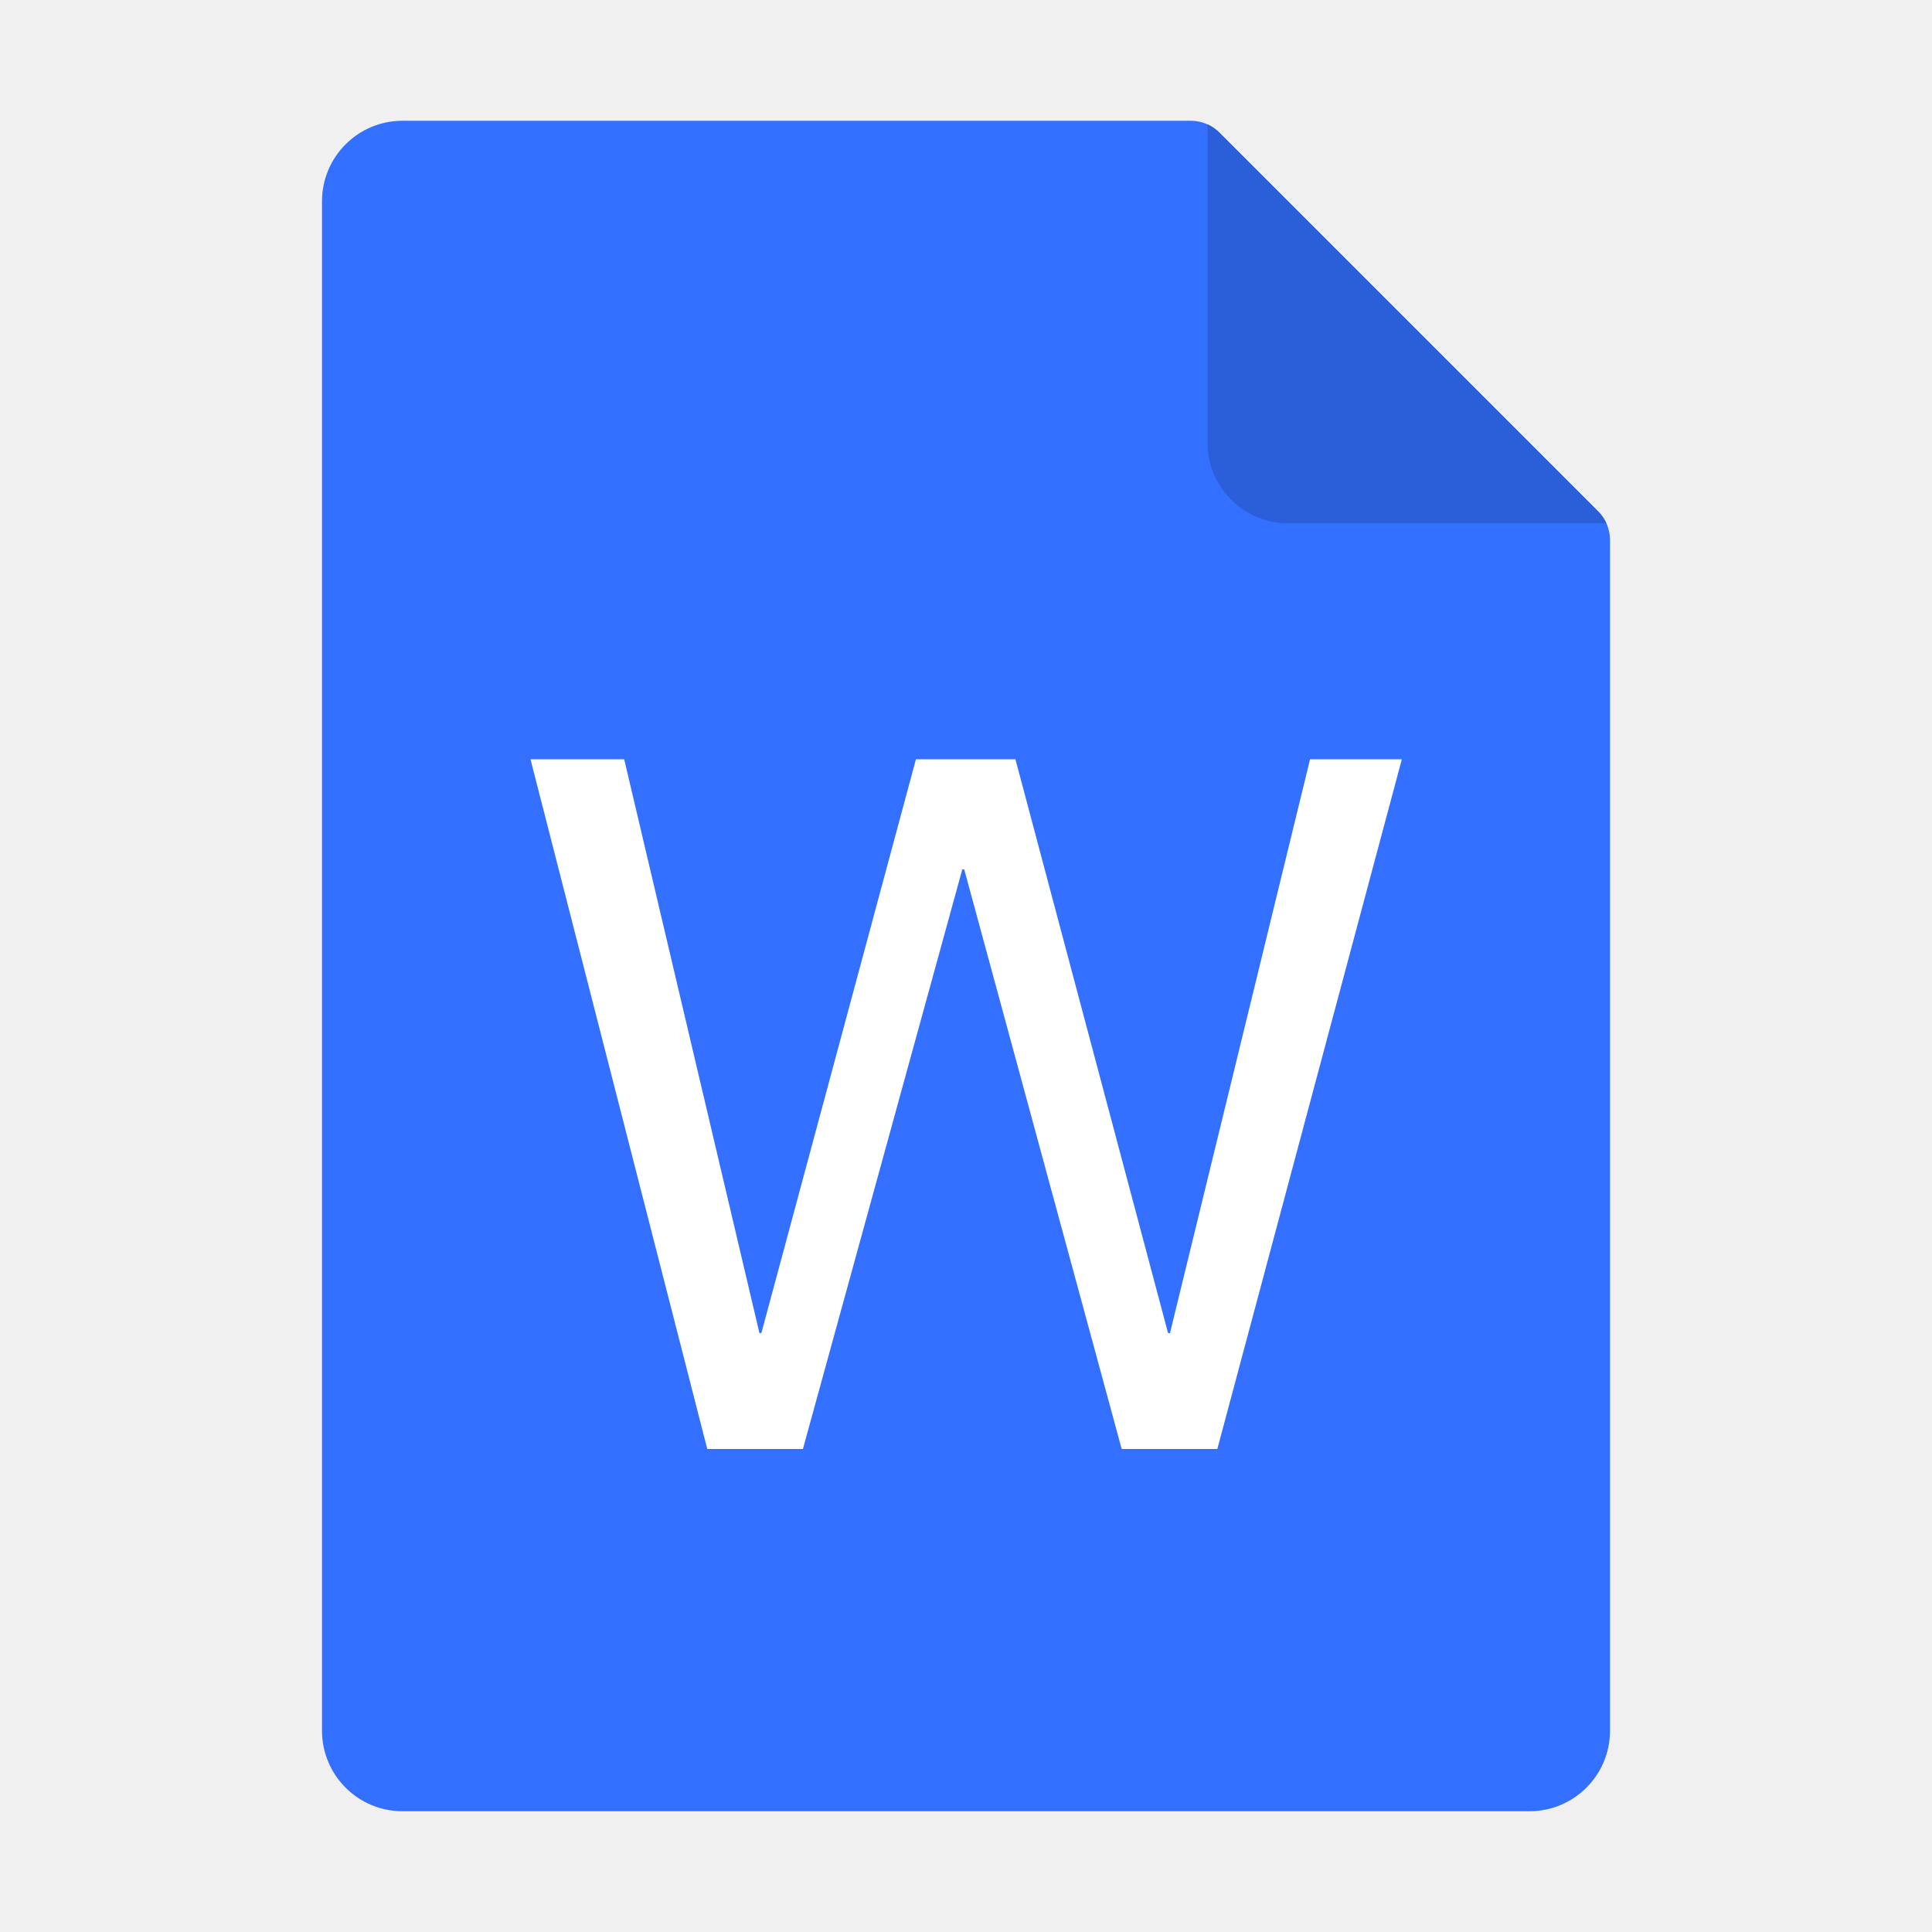
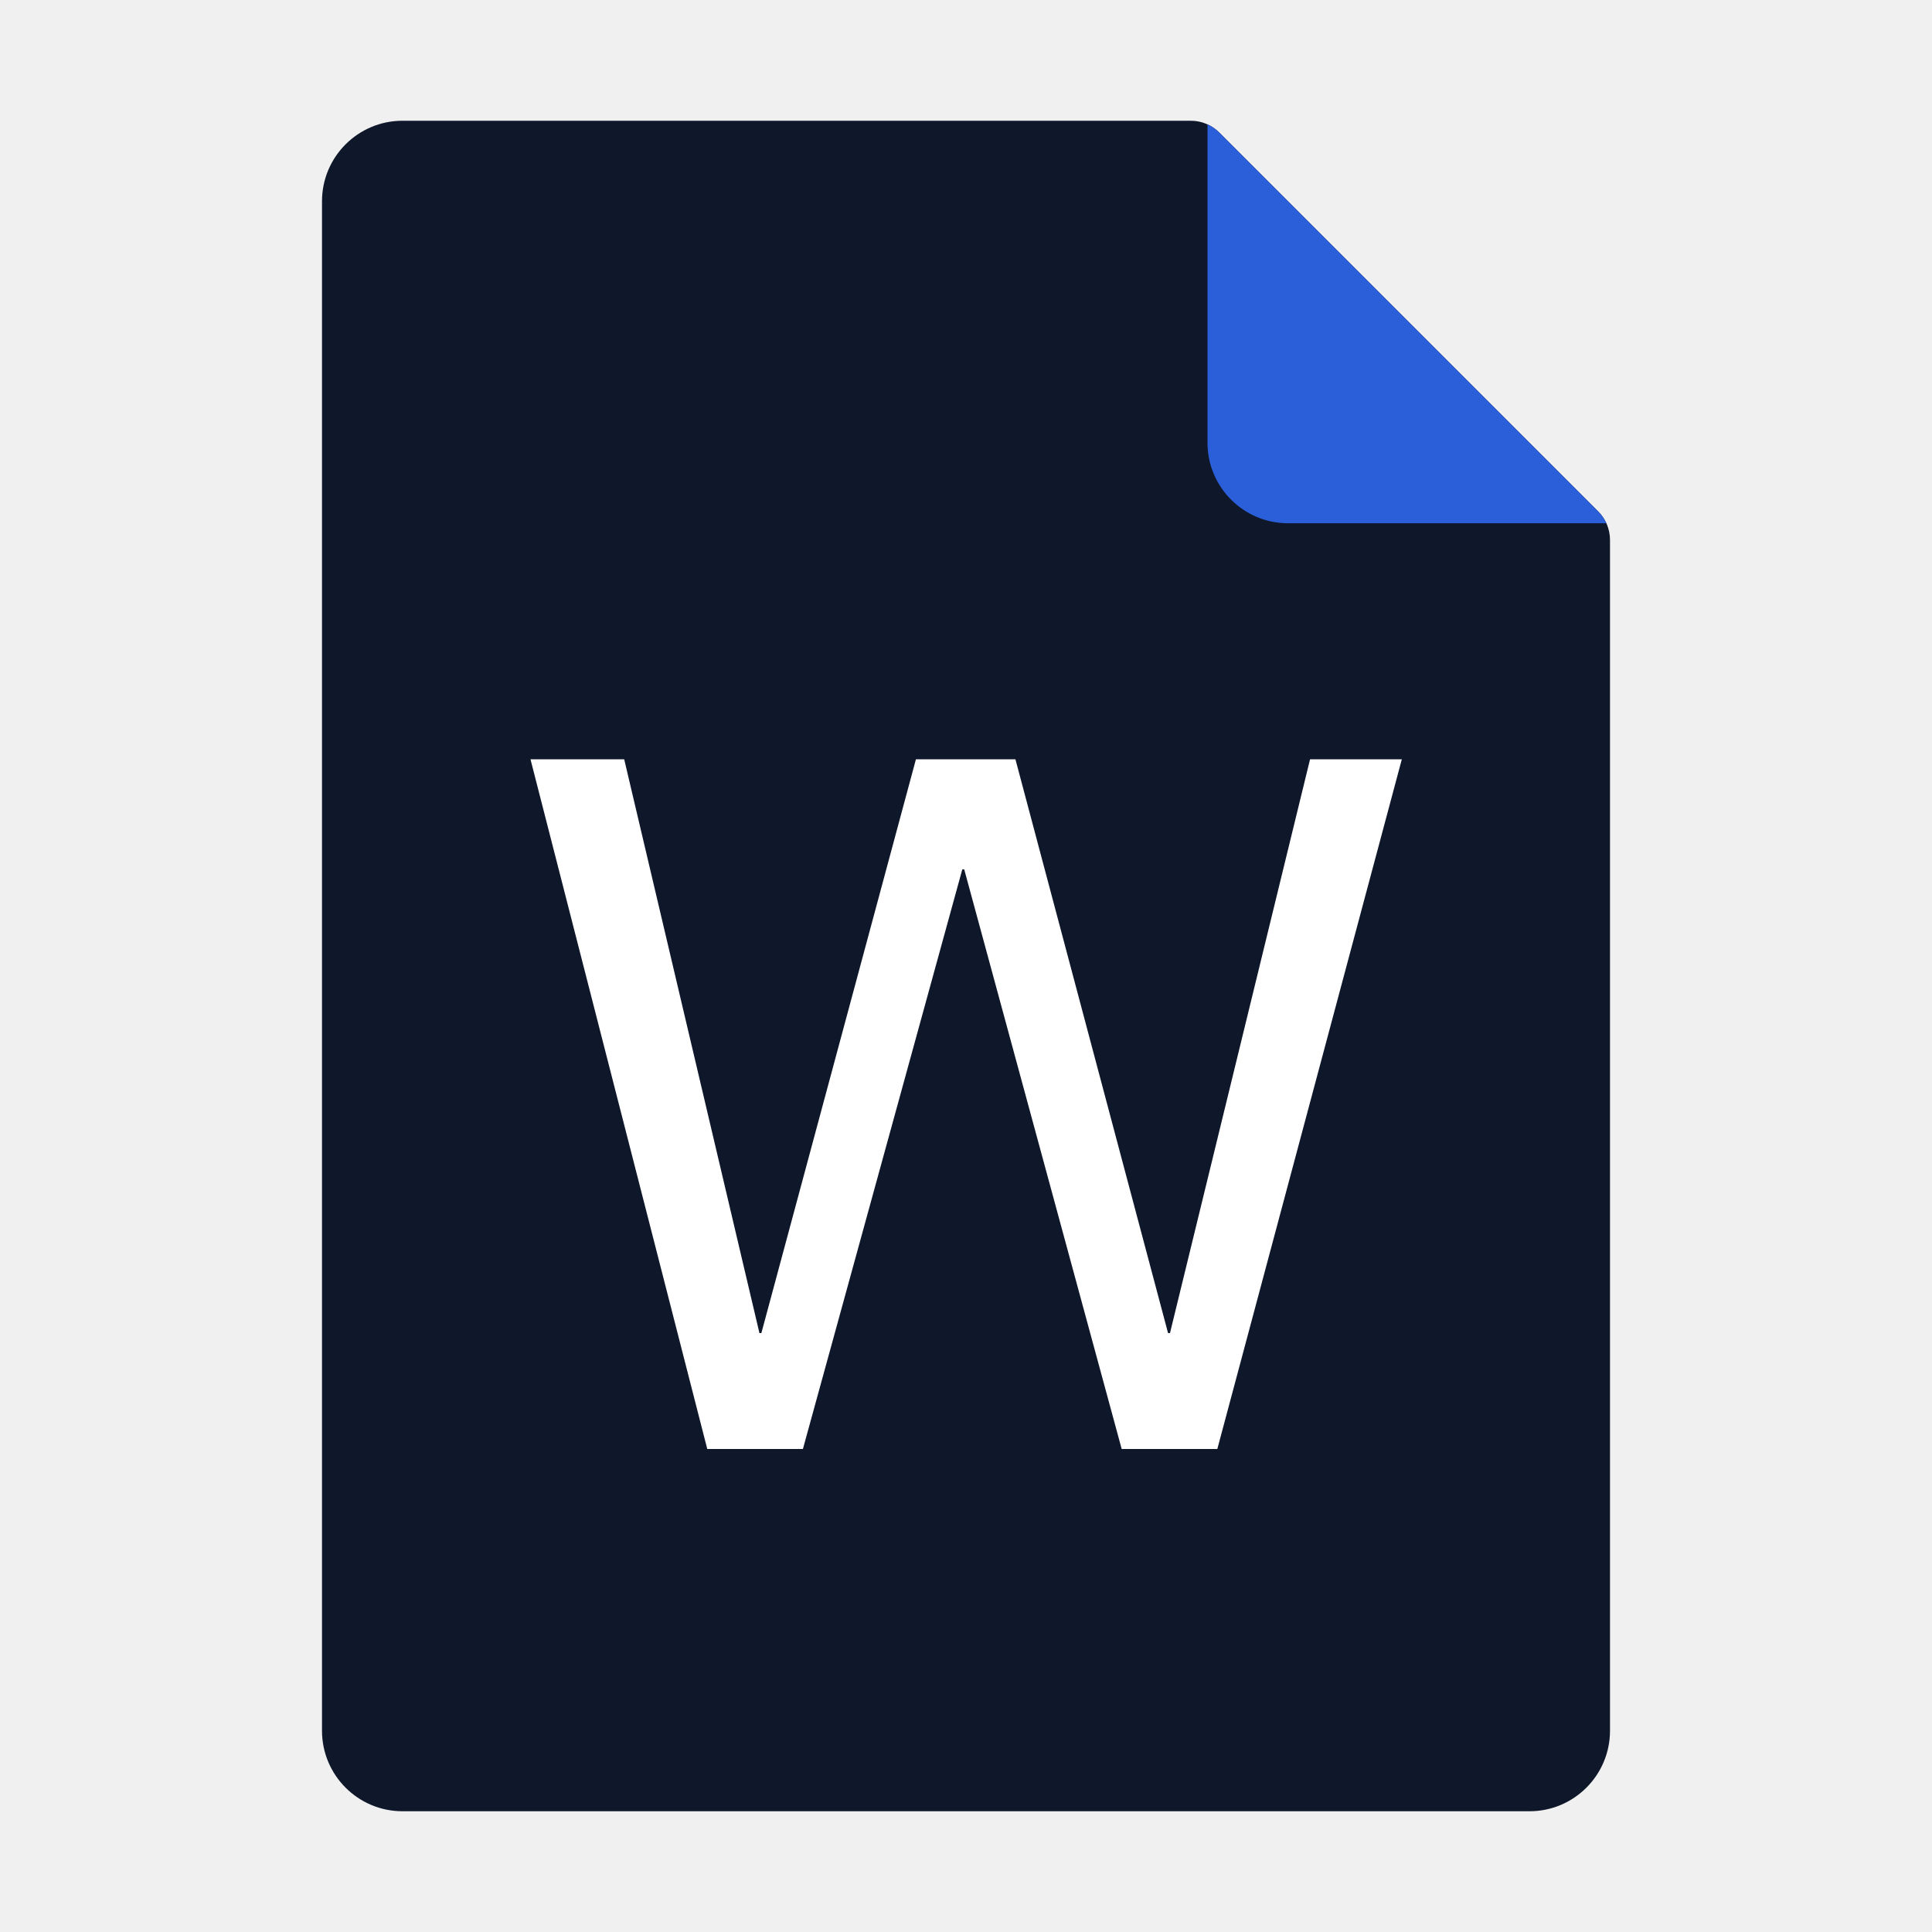
<svg xmlns="http://www.w3.org/2000/svg" width="24" height="24" viewBox="0 0 24 24" fill="none">
-   <path d="M4 2.5C4 1.948 4.448 1.5 5 1.5H14.793C14.925 1.5 15.053 1.553 15.146 1.646L19.854 6.354C19.947 6.447 20 6.574 20 6.707V21.5C20 22.052 19.552 22.5 19 22.5H5C4.448 22.5 4 22.052 4 21.5V2.5Z" fill="#3370FF" />
+   <path d="M4 2.5C4 1.948 4.448 1.5 5 1.5H14.793C14.925 1.5 15.053 1.553 15.146 1.646L19.854 6.354C19.947 6.447 20 6.574 20 6.707V21.5C20 22.052 19.552 22.5 19 22.5H5C4.448 22.5 4 22.052 4 21.5V2.5Z" fill="#0f172a" />
  <path d="M15 1.545C15.054 1.569 15.104 1.604 15.146 1.646L19.854 6.354C19.896 6.396 19.93 6.446 19.955 6.5H16C15.448 6.5 15 6.052 15 5.5V1.545Z" fill="#2B5FD9" />
  <path d="M15.122 18L17.414 9.432H16.274L14.534 16.56H14.51L12.614 9.432H11.378L9.458 16.56H9.434L7.754 9.432H6.59L8.786 18H9.974L11.954 10.8H11.978L13.934 18H15.122Z" fill="white" />
</svg>
